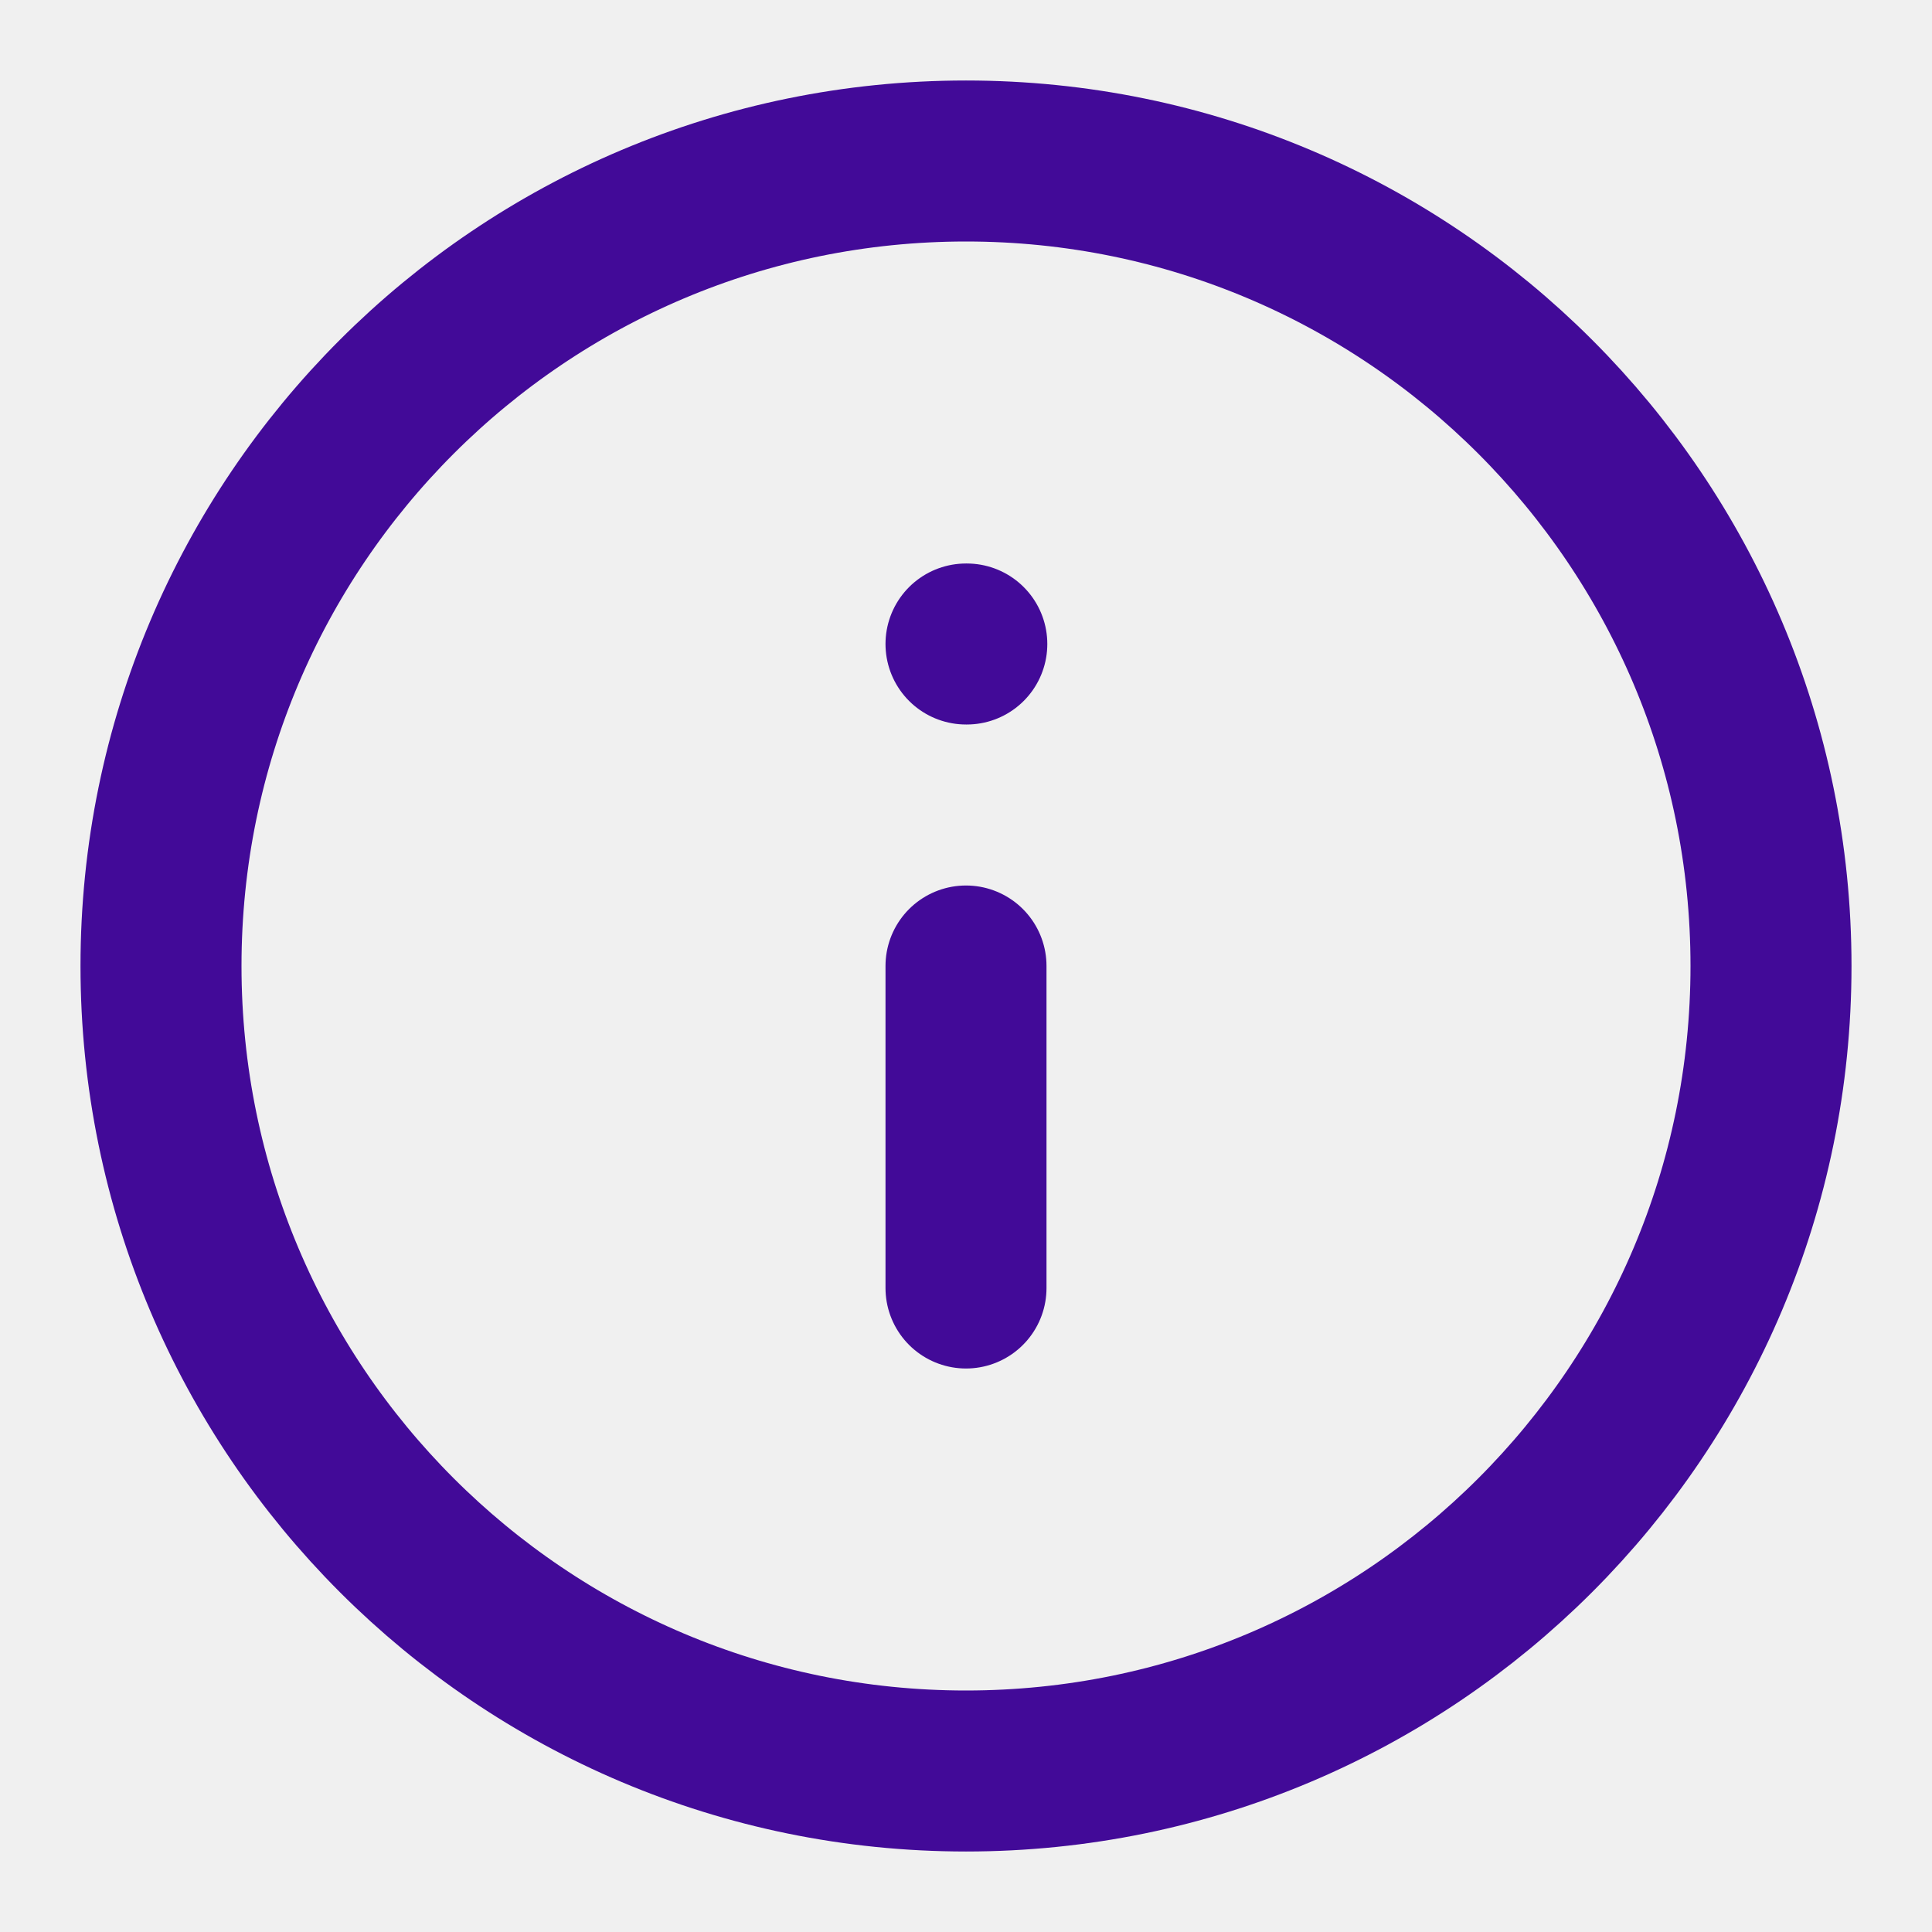
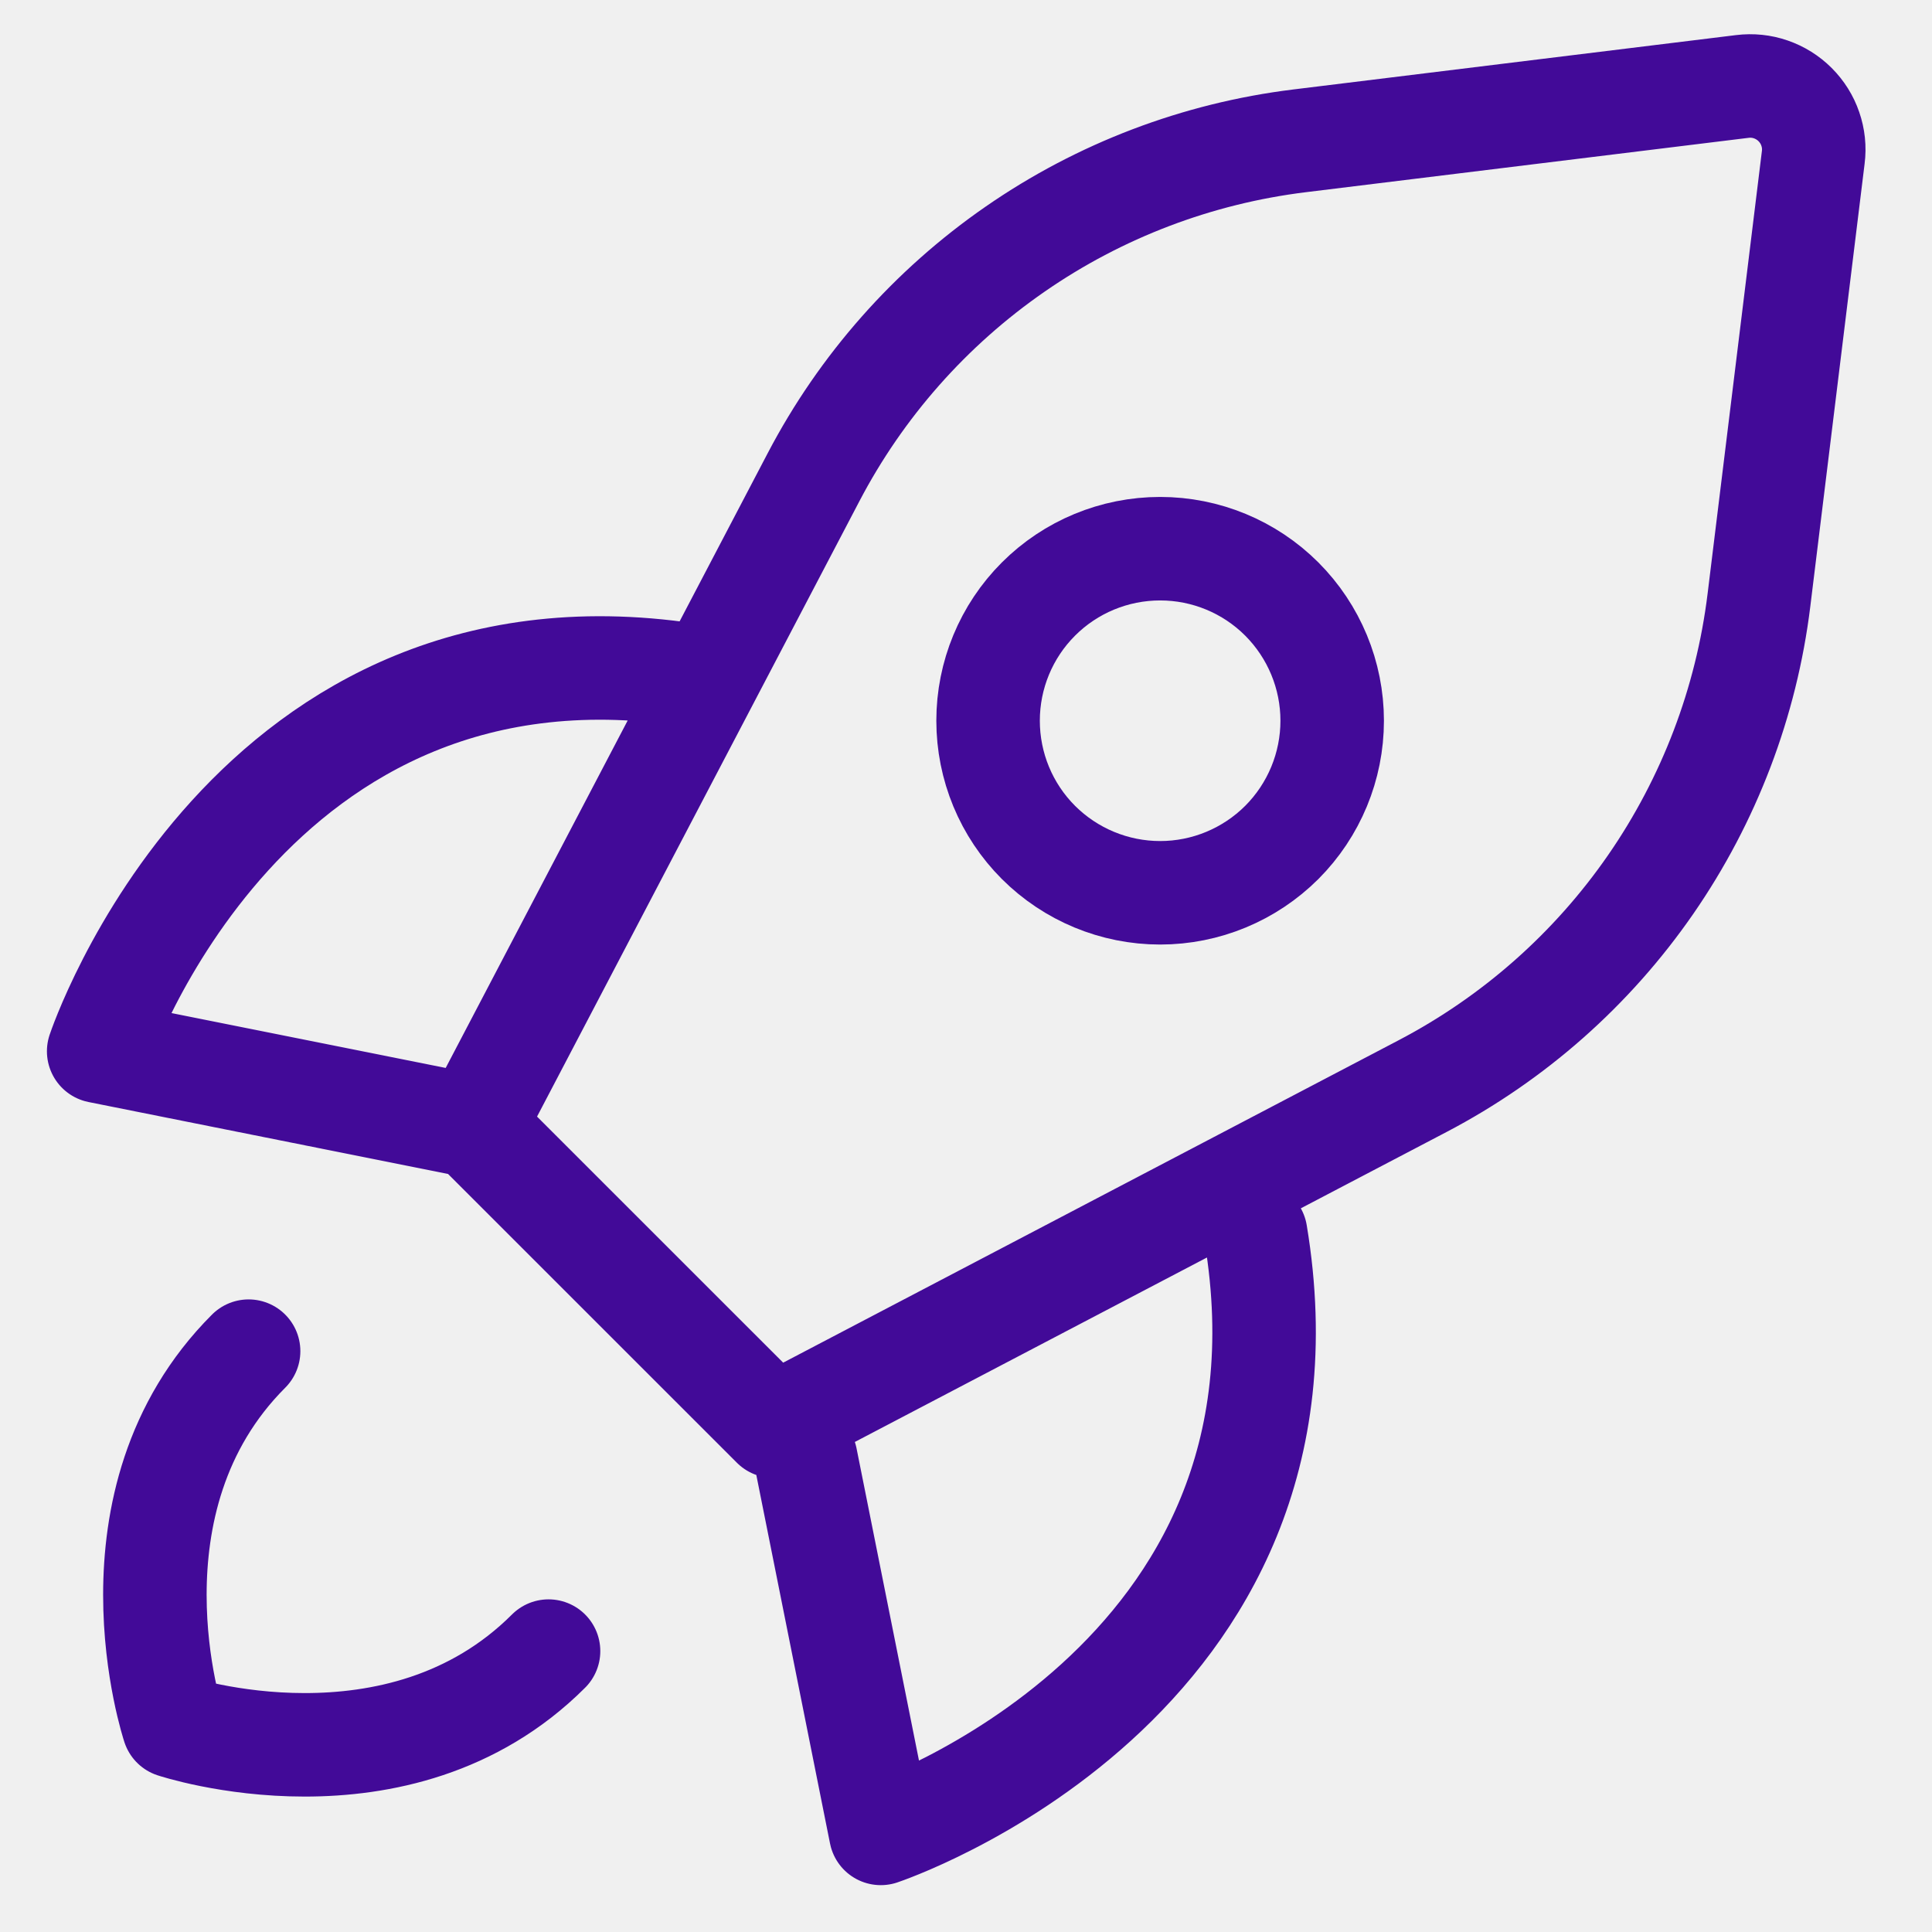
- <svg xmlns="http://www.w3.org/2000/svg" width="24" height="24" viewBox="0 0 24 24" fill="none">
-   <path d="M12 22C17.523 22 22 17.523 22 12C22 6.477 17.523 2 12 2C6.477 2 2 6.477 2 12C2 17.523 6.477 22 12 22Z" stroke="#420A98" stroke-width="2" stroke-linecap="round" stroke-linejoin="round" />
-   <path d="M12 16V12" stroke="#420A98" stroke-width="2" stroke-linecap="round" stroke-linejoin="round" />
-   <path d="M12 8H12.01" stroke="#420A98" stroke-width="2" stroke-linecap="round" stroke-linejoin="round" />
+ <svg xmlns="http://www.w3.org/2000/svg" width="28" height="28" viewBox="0 0 28 28" fill="none">
+   <g clip-path="url(#clip0_5407_14057)">
+     <path d="M6.863 16.323L11.21 20.669L20.617 15.741C21.939 15.049 23.073 14.047 23.922 12.82C24.771 11.593 25.31 10.178 25.492 8.697L26.279 2.281C26.297 2.142 26.282 2 26.236 1.868C26.191 1.735 26.115 1.615 26.016 1.516C25.917 1.417 25.797 1.342 25.664 1.296C25.532 1.25 25.391 1.236 25.252 1.253L18.835 2.041C17.354 2.223 15.939 2.761 14.713 3.61C13.486 4.459 12.483 5.593 11.791 6.915L6.863 16.323ZM6.863 16.323L1.43 15.236C1.43 15.236 3.603 8.716 10.123 9.803M3.603 19.582C1.43 21.756 2.516 25.016 2.516 25.016C2.516 25.016 5.776 26.102 7.95 23.929M18.198 17.878C19.285 24.398 12.765 26.571 12.765 26.571L11.678 21.137" stroke="#420A98" stroke-width="1.5" stroke-linecap="round" stroke-linejoin="round" />
+     <path d="M15.05 12.209C14.582 11.741 14.32 11.107 14.32 10.445C14.32 9.784 14.582 9.15 15.05 8.682C15.518 8.214 16.152 7.952 16.814 7.952C17.475 7.952 18.109 8.214 18.577 8.682C19.044 9.15 19.307 9.784 19.307 10.445C19.307 11.107 19.044 11.741 18.577 12.209C18.109 12.676 17.475 12.939 16.814 12.939C16.152 12.939 15.518 12.676 15.05 12.209Z" stroke="#420A98" stroke-width="1.5" stroke-linecap="round" stroke-linejoin="round" />
+   </g>
+   <defs>
+     <clipPath id="clip0_5407_14057">
+       <rect width="28" height="28" fill="white" />
+     </clipPath>
+   </defs>
</svg>
